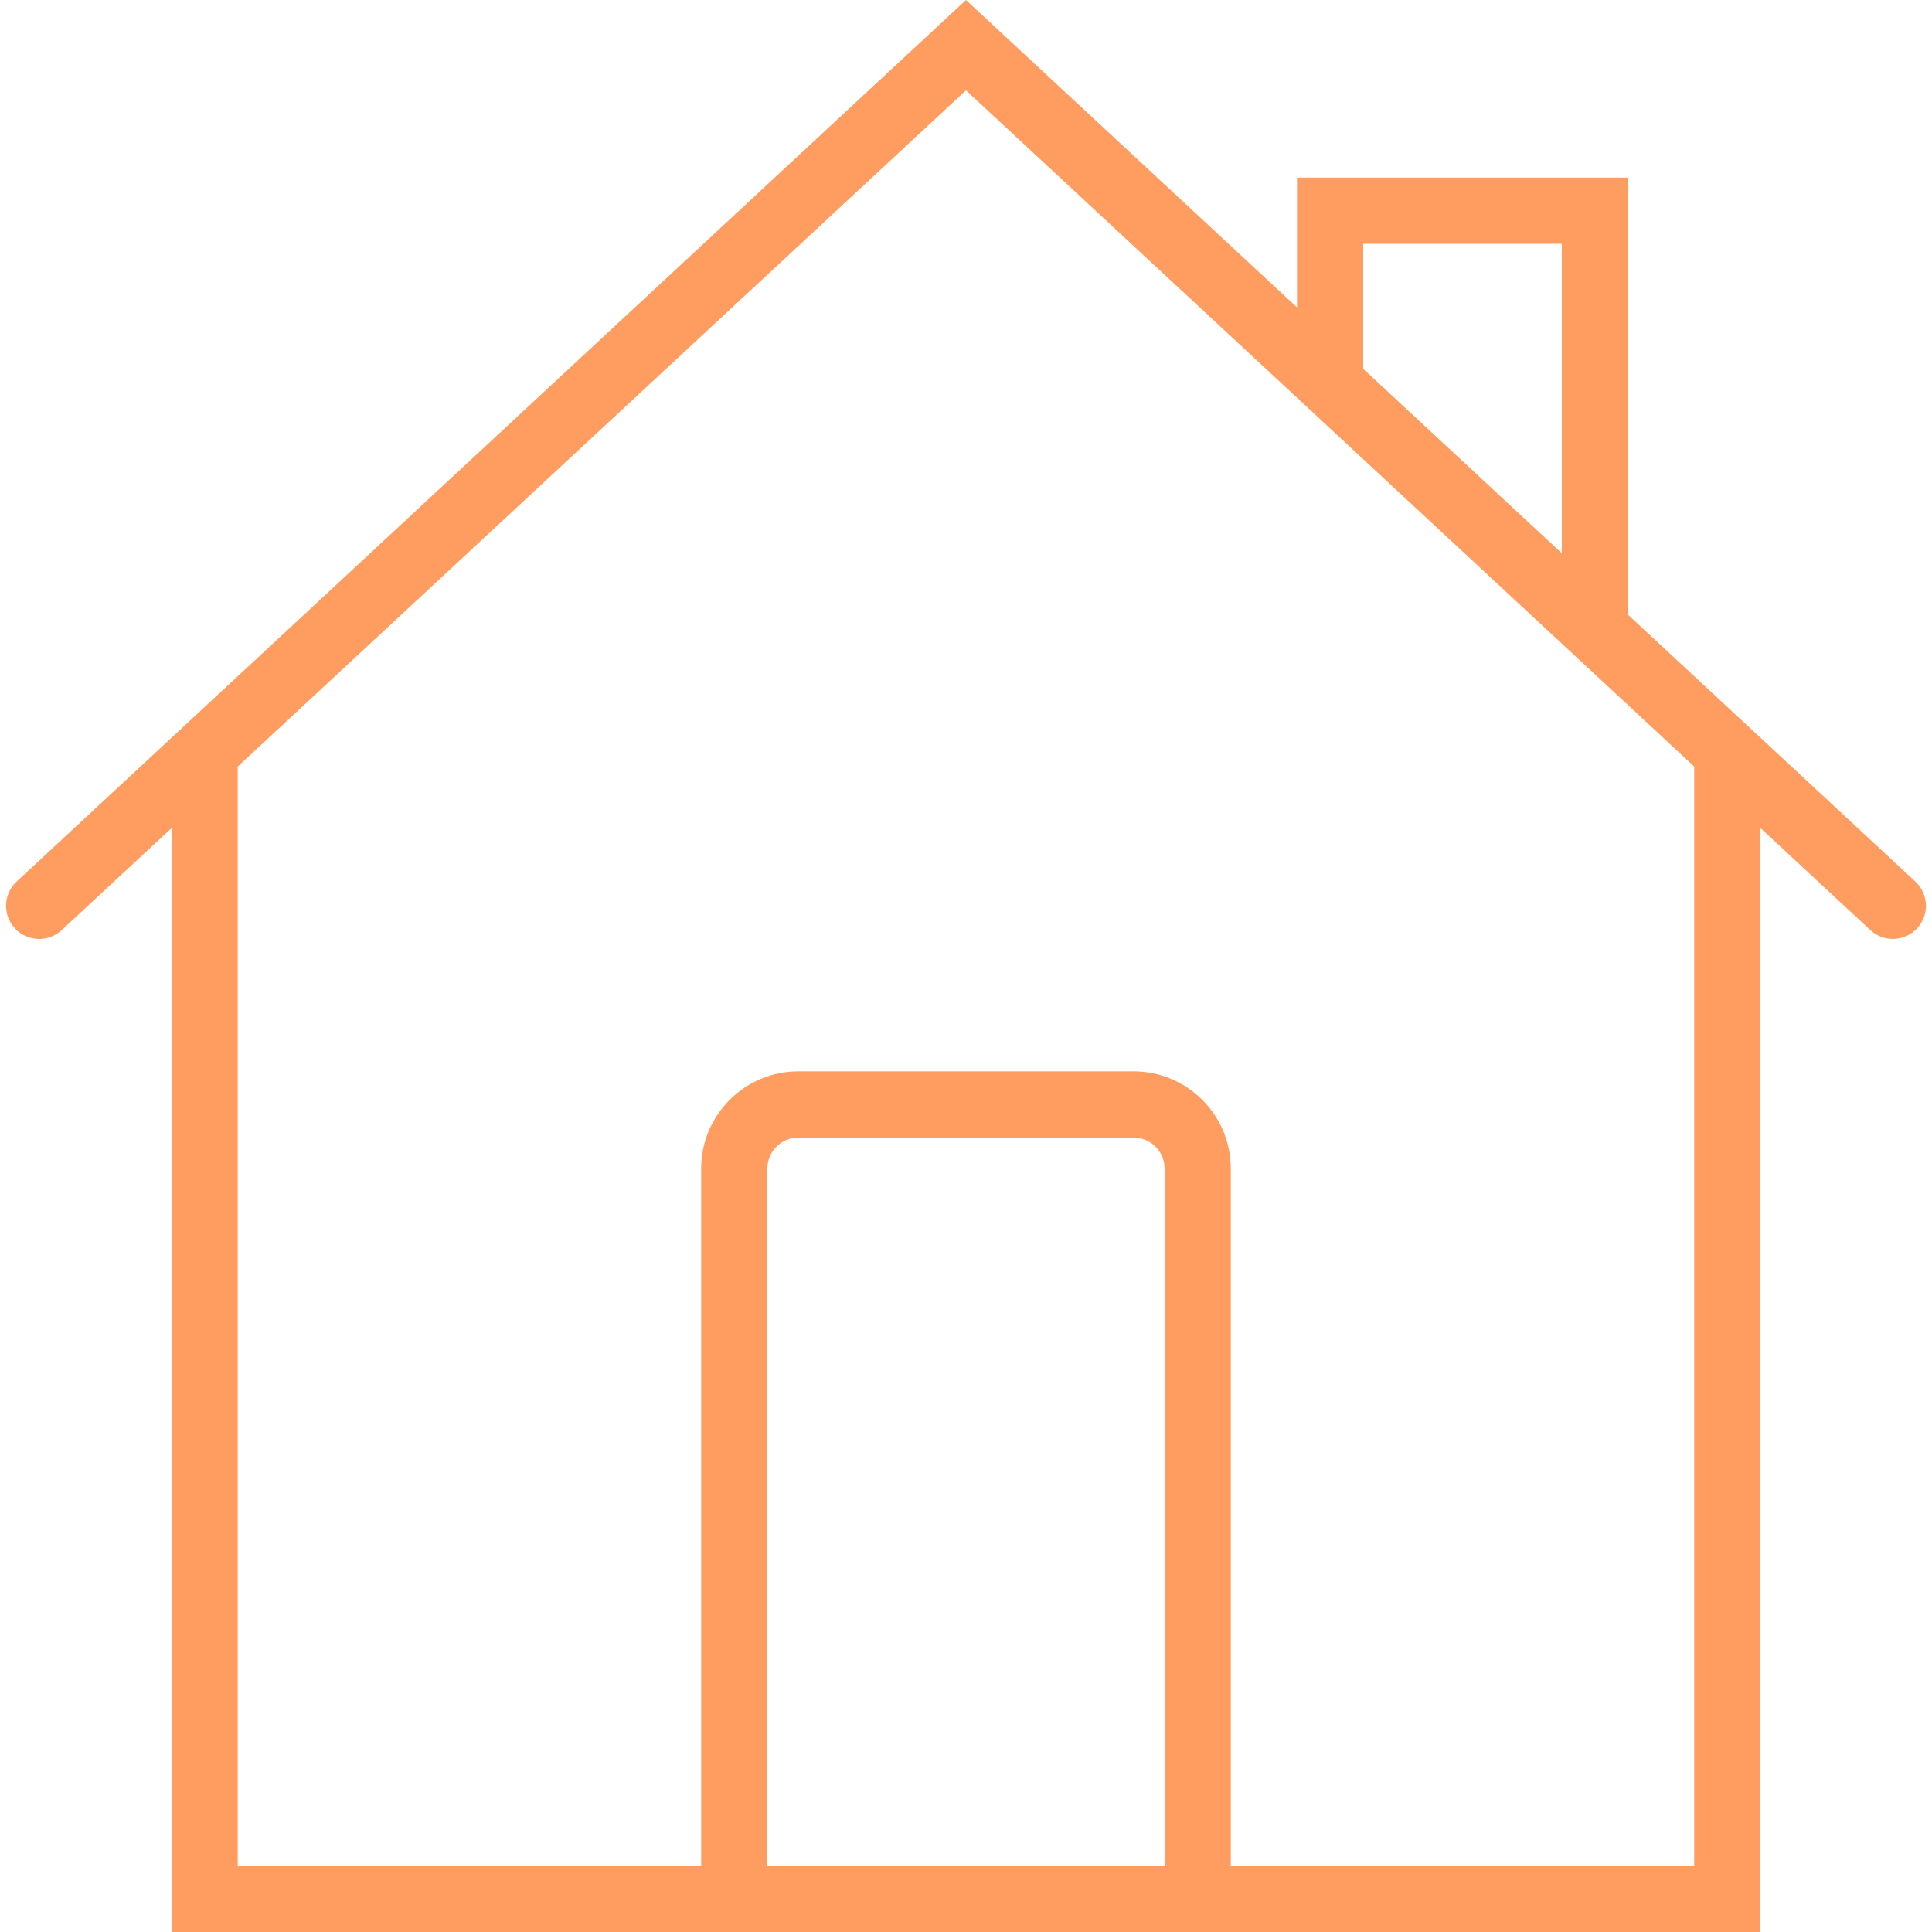
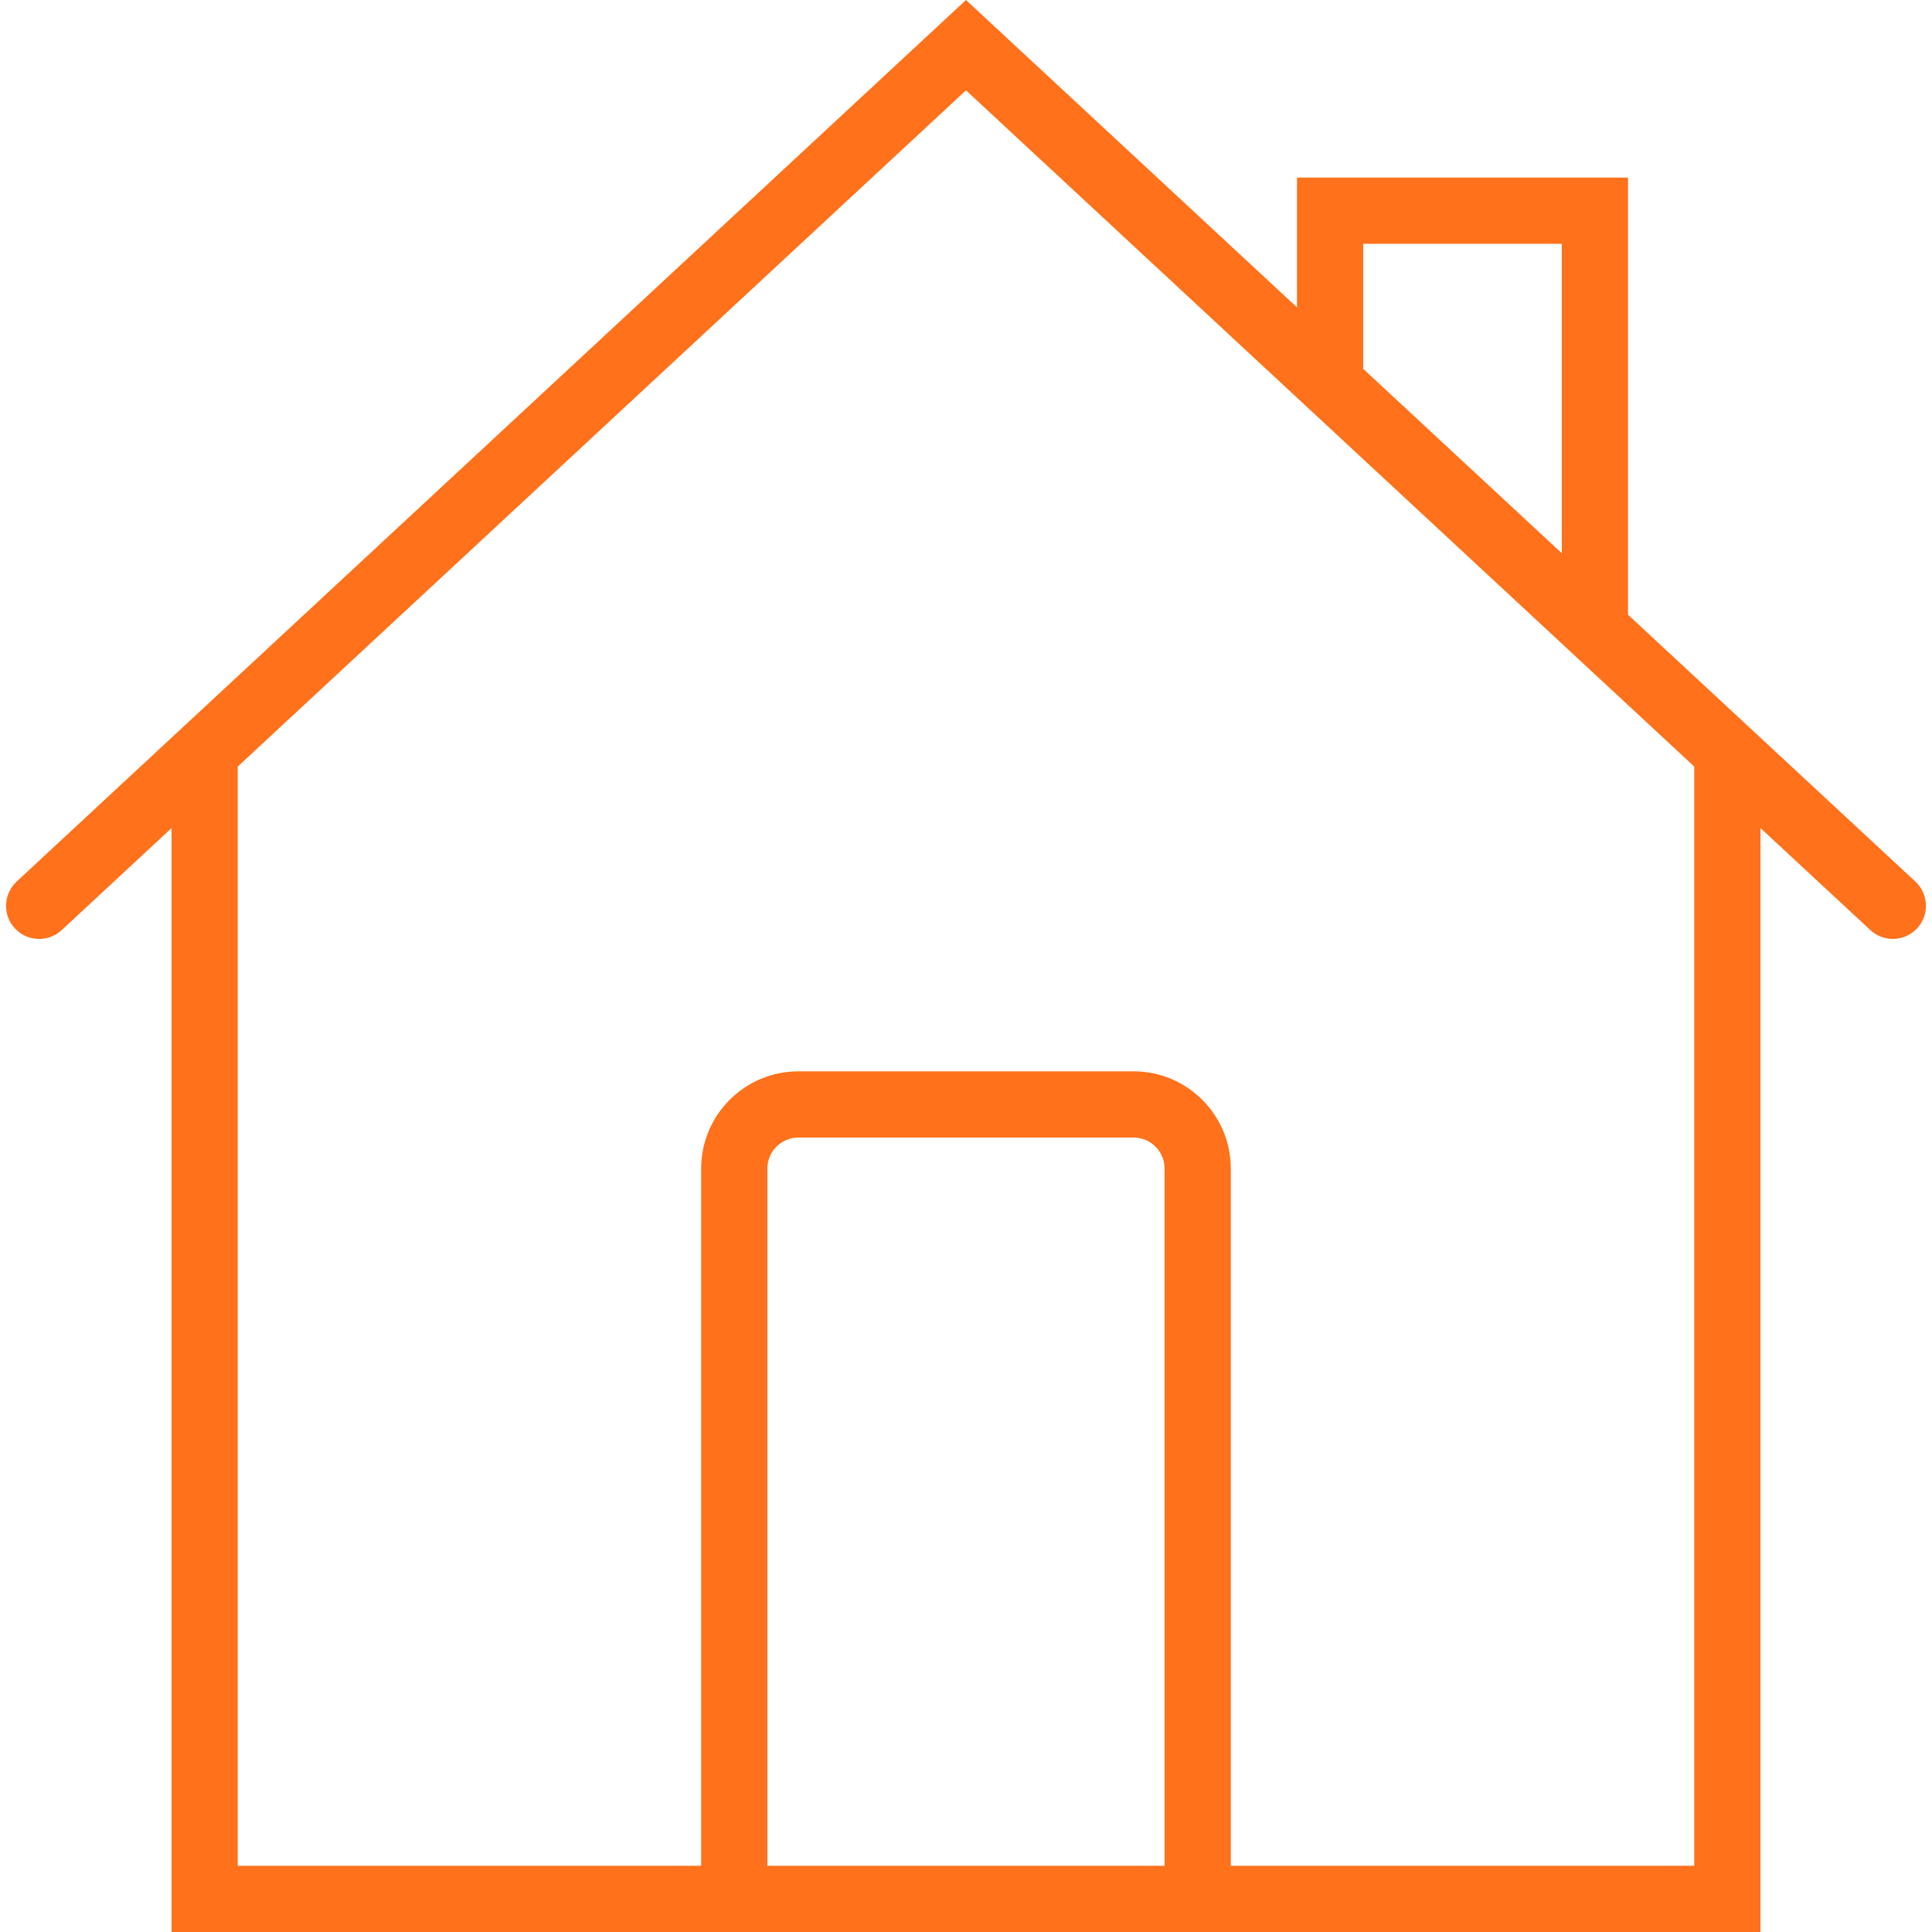
<svg xmlns="http://www.w3.org/2000/svg" version="1.1" id="Capa_1" x="0px" y="0px" viewBox="0 0 58.365 58.365" style="enable-background:new 0 0 58.365 58.365;" xml:space="preserve" width="512px" height="512px">
-   <path d="M57.863,26.632l-8.681-8.061V5.365h-10v3.921L29.182,0L0.502,26.632c-0.404,0.376-0.428,1.009-0.052,1.414  c0.375,0.404,1.008,0.427,1.414,0.052l3.319-3.082v33.349h16h16h16V25.015l3.319,3.082c0.192,0.179,0.437,0.267,0.681,0.267  c0.269,0,0.536-0.107,0.732-0.319C58.291,27.641,58.267,27.008,57.863,26.632z M41.182,7.365h6v9.349l-6-5.571V7.365z   M23.182,56.365V35.302c0-0.517,0.42-0.937,0.937-0.937h10.126c0.517,0,0.937,0.42,0.937,0.937v21.063H23.182z M51.182,56.365h-14  V35.302c0-1.62-1.317-2.937-2.937-2.937H24.119c-1.62,0-2.937,1.317-2.937,2.937v21.063h-14V23.158l22-20.429l14.28,13.26  l5.72,5.311v0l2,1.857V56.365z" fill="#ff9c5f" />
+   <path d="M57.863,26.632l-8.681-8.061V5.365h-10v3.921L29.182,0L0.502,26.632c-0.404,0.376-0.428,1.009-0.052,1.414  c0.375,0.404,1.008,0.427,1.414,0.052l3.319-3.082v33.349h16h16h16V25.015l3.319,3.082c0.192,0.179,0.437,0.267,0.681,0.267  c0.269,0,0.536-0.107,0.732-0.319C58.291,27.641,58.267,27.008,57.863,26.632z M41.182,7.365h6v9.349l-6-5.571V7.365z   M23.182,56.365V35.302c0-0.517,0.42-0.937,0.937-0.937h10.126c0.517,0,0.937,0.42,0.937,0.937v21.063H23.182z M51.182,56.365h-14  V35.302c0-1.62-1.317-2.937-2.937-2.937H24.119c-1.62,0-2.937,1.317-2.937,2.937v21.063h-14V23.158l22-20.429l14.28,13.26  l5.72,5.311v0l2,1.857V56.365z" fill="#ff711a" />
  <g>
</g>
  <g>
</g>
  <g>
</g>
  <g>
</g>
  <g>
</g>
  <g>
</g>
  <g>
</g>
  <g>
</g>
  <g>
</g>
  <g>
</g>
  <g>
</g>
  <g>
</g>
  <g>
</g>
  <g>
</g>
  <g>
</g>
</svg>
